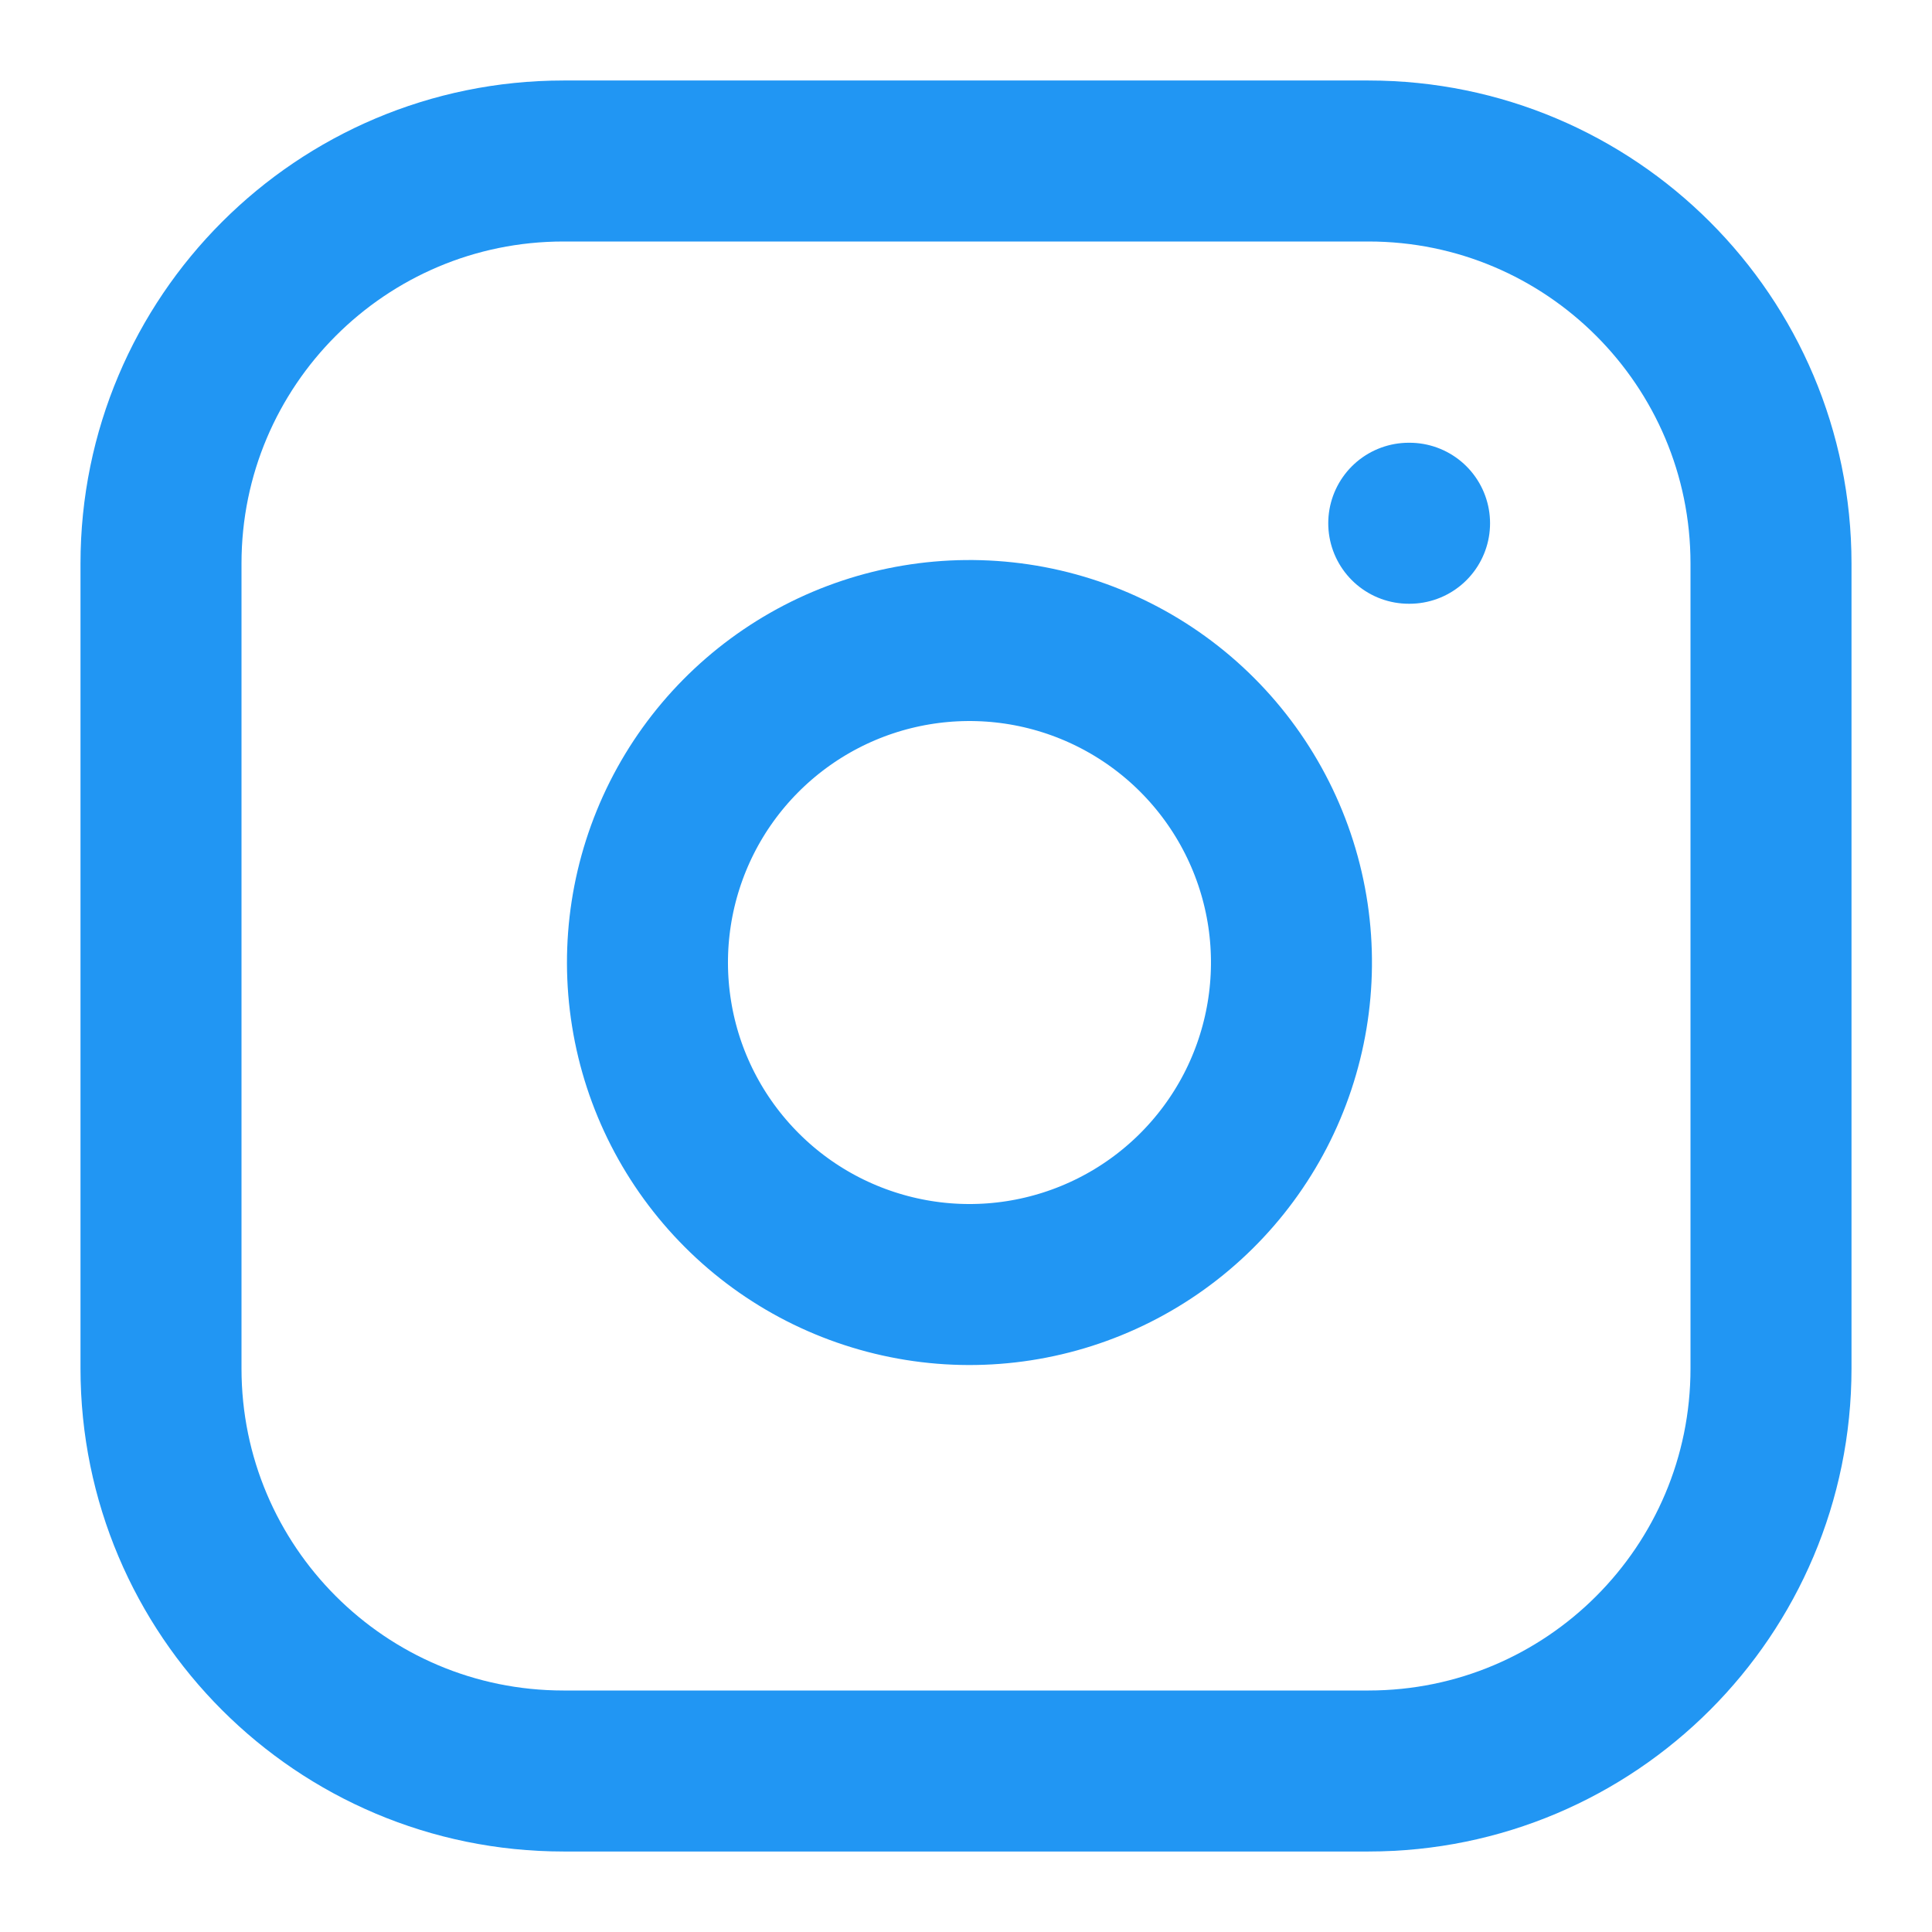
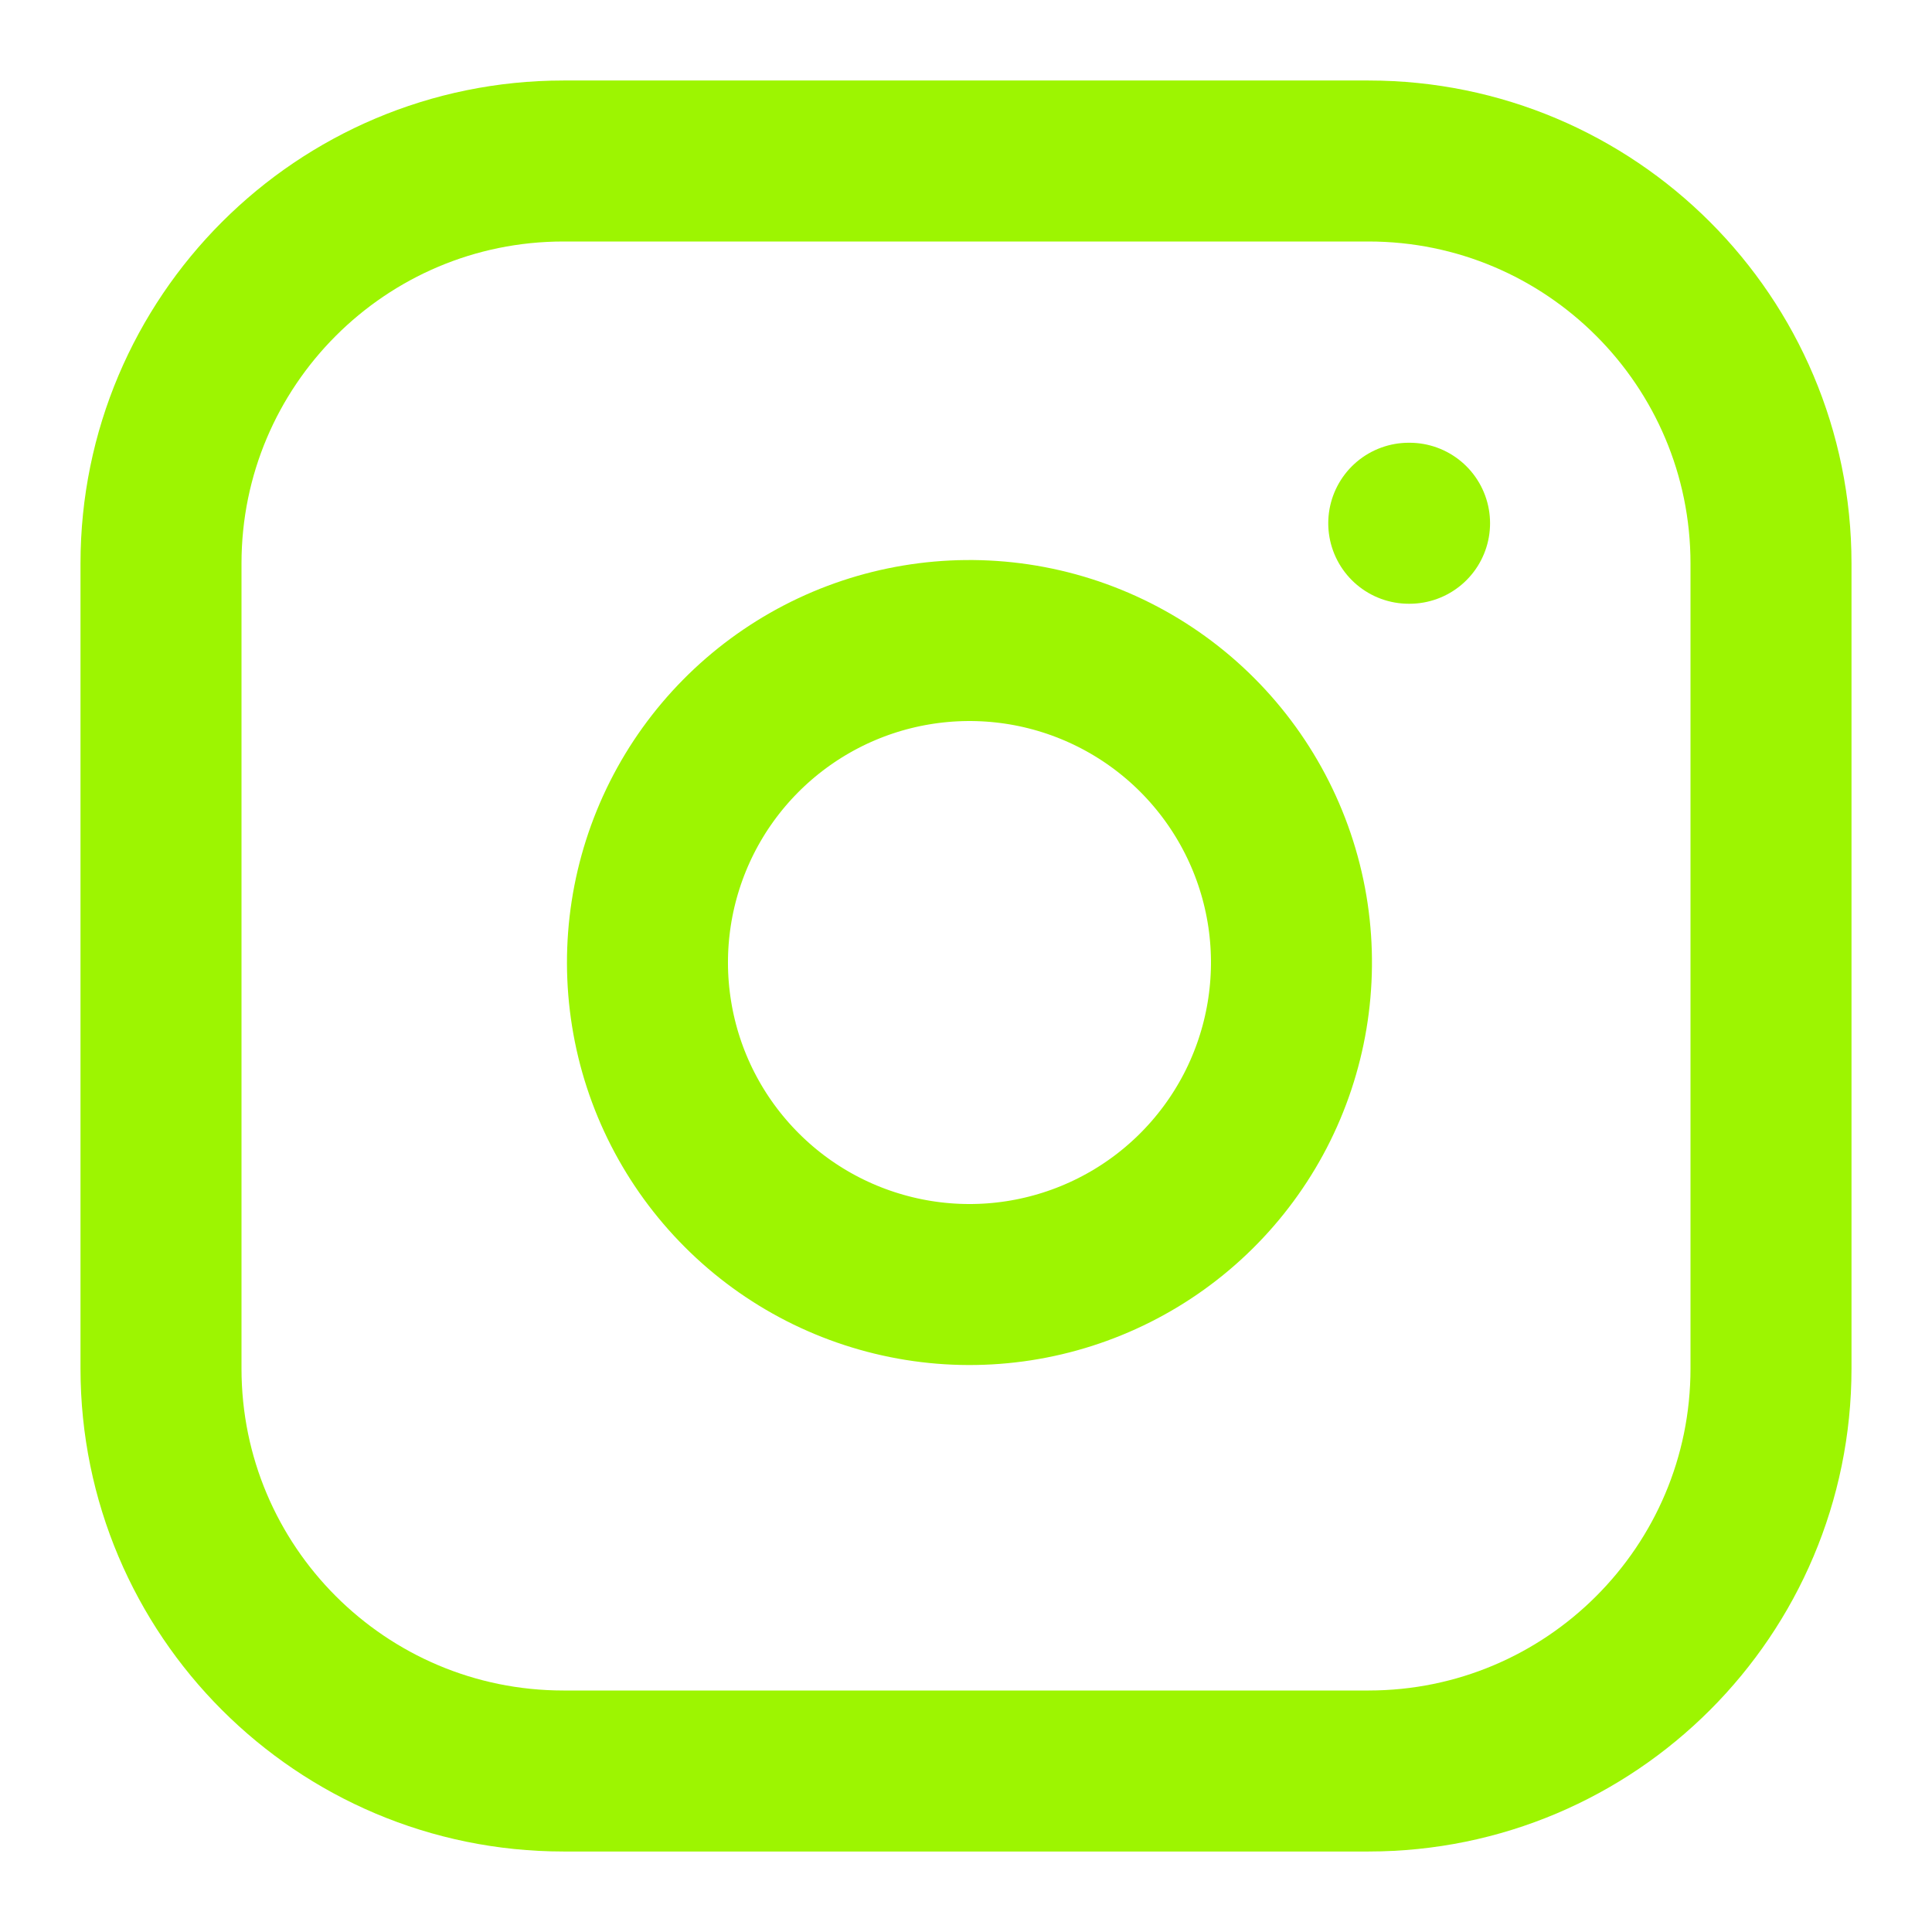
<svg xmlns="http://www.w3.org/2000/svg" width="24" height="24" viewBox="0 0 24 24" fill="none">
-   <path d="M17 2H7C4.239 2 2 4.239 2 7V17C2 19.761 4.239 22 7 22H17C19.761 22 22 19.761 22 17V7C22 4.239 19.761 2 17 2Z" stroke="#2196F3" stroke-width="2" stroke-linecap="round" stroke-linejoin="round" />
-   <path d="M16 11.37C16.123 12.202 15.981 13.052 15.594 13.799C15.206 14.546 14.593 15.152 13.841 15.53C13.09 15.908 12.238 16.04 11.408 15.906C10.577 15.772 9.809 15.38 9.215 14.785C8.62 14.19 8.227 13.423 8.094 12.592C7.96 11.762 8.092 10.91 8.47 10.158C8.848 9.407 9.454 8.794 10.201 8.406C10.947 8.019 11.797 7.877 12.63 8C13.479 8.126 14.265 8.522 14.871 9.128C15.478 9.735 15.874 10.521 16 11.37Z" stroke="#2196F3" stroke-width="2" stroke-linecap="round" stroke-linejoin="round" />
-   <path d="M17.5 6.5H17.51" stroke="#2196F3" stroke-width="2" stroke-linecap="round" stroke-linejoin="round" />
+   <path d="M17 2H7C4.239 2 2 4.239 2 7V17C2 19.761 4.239 22 7 22H17C19.761 22 22 19.761 22 17V7C22 4.239 19.761 2 17 2Z" stroke="#9DF501" stroke-width="2" stroke-linecap="round" stroke-linejoin="round" />
+   <path d="M16 11.37C16.123 12.202 15.981 13.052 15.594 13.799C15.206 14.546 14.593 15.152 13.841 15.53C13.09 15.908 12.238 16.04 11.408 15.906C10.577 15.772 9.809 15.38 9.215 14.785C8.62 14.19 8.227 13.423 8.094 12.592C7.96 11.762 8.092 10.91 8.47 10.158C8.848 9.407 9.454 8.794 10.201 8.406C10.947 8.019 11.797 7.877 12.63 8C13.479 8.126 14.265 8.522 14.871 9.128C15.478 9.735 15.874 10.521 16 11.37Z" stroke="#9DF501" stroke-width="2" stroke-linecap="round" stroke-linejoin="round" />
+   <path d="M17.5 6.5H17.51" stroke="#9DF501" stroke-width="2" stroke-linecap="round" stroke-linejoin="round" />
</svg>
